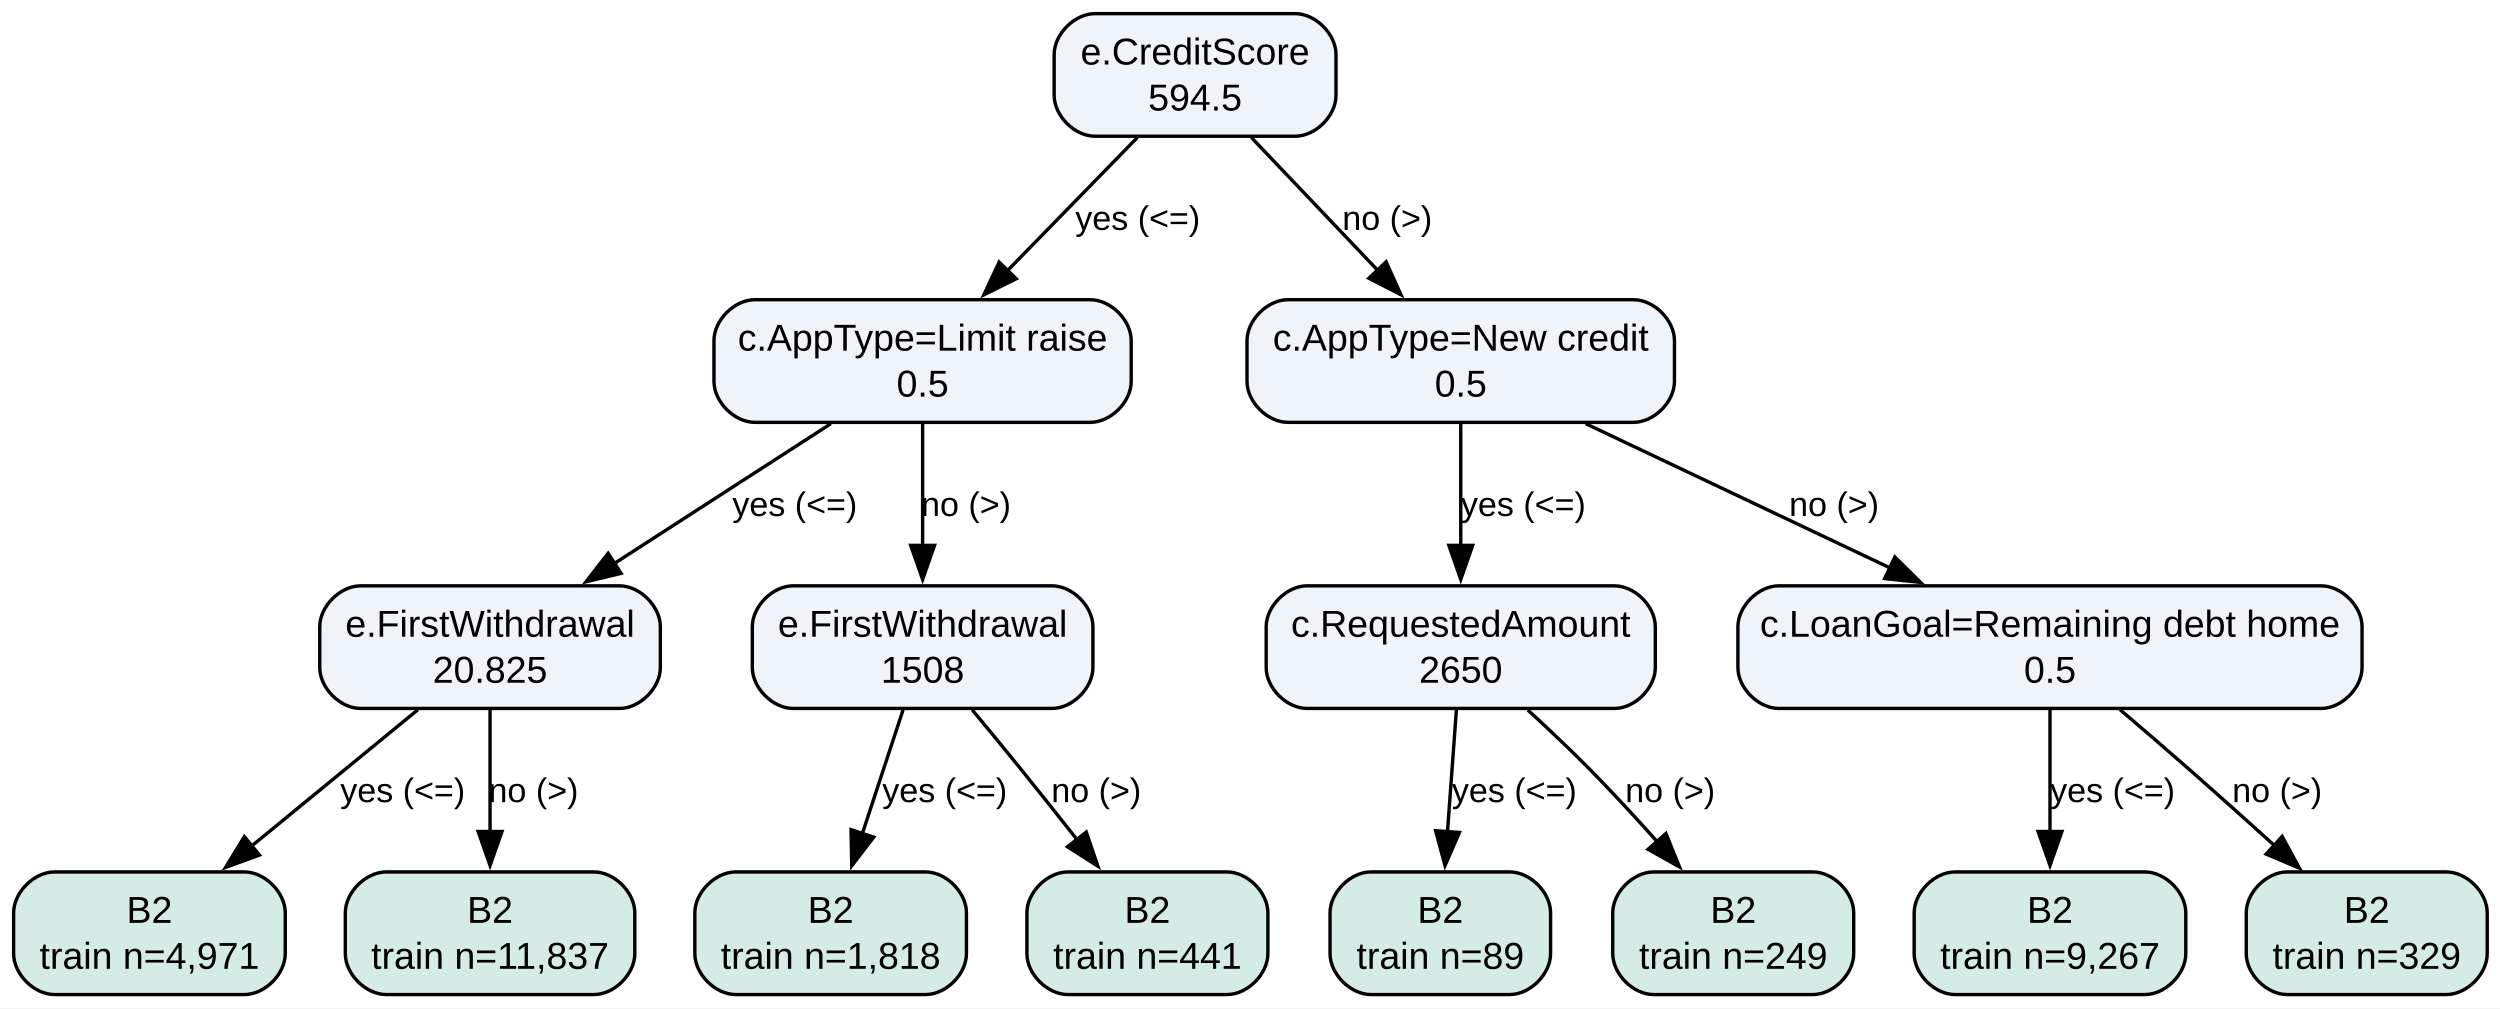
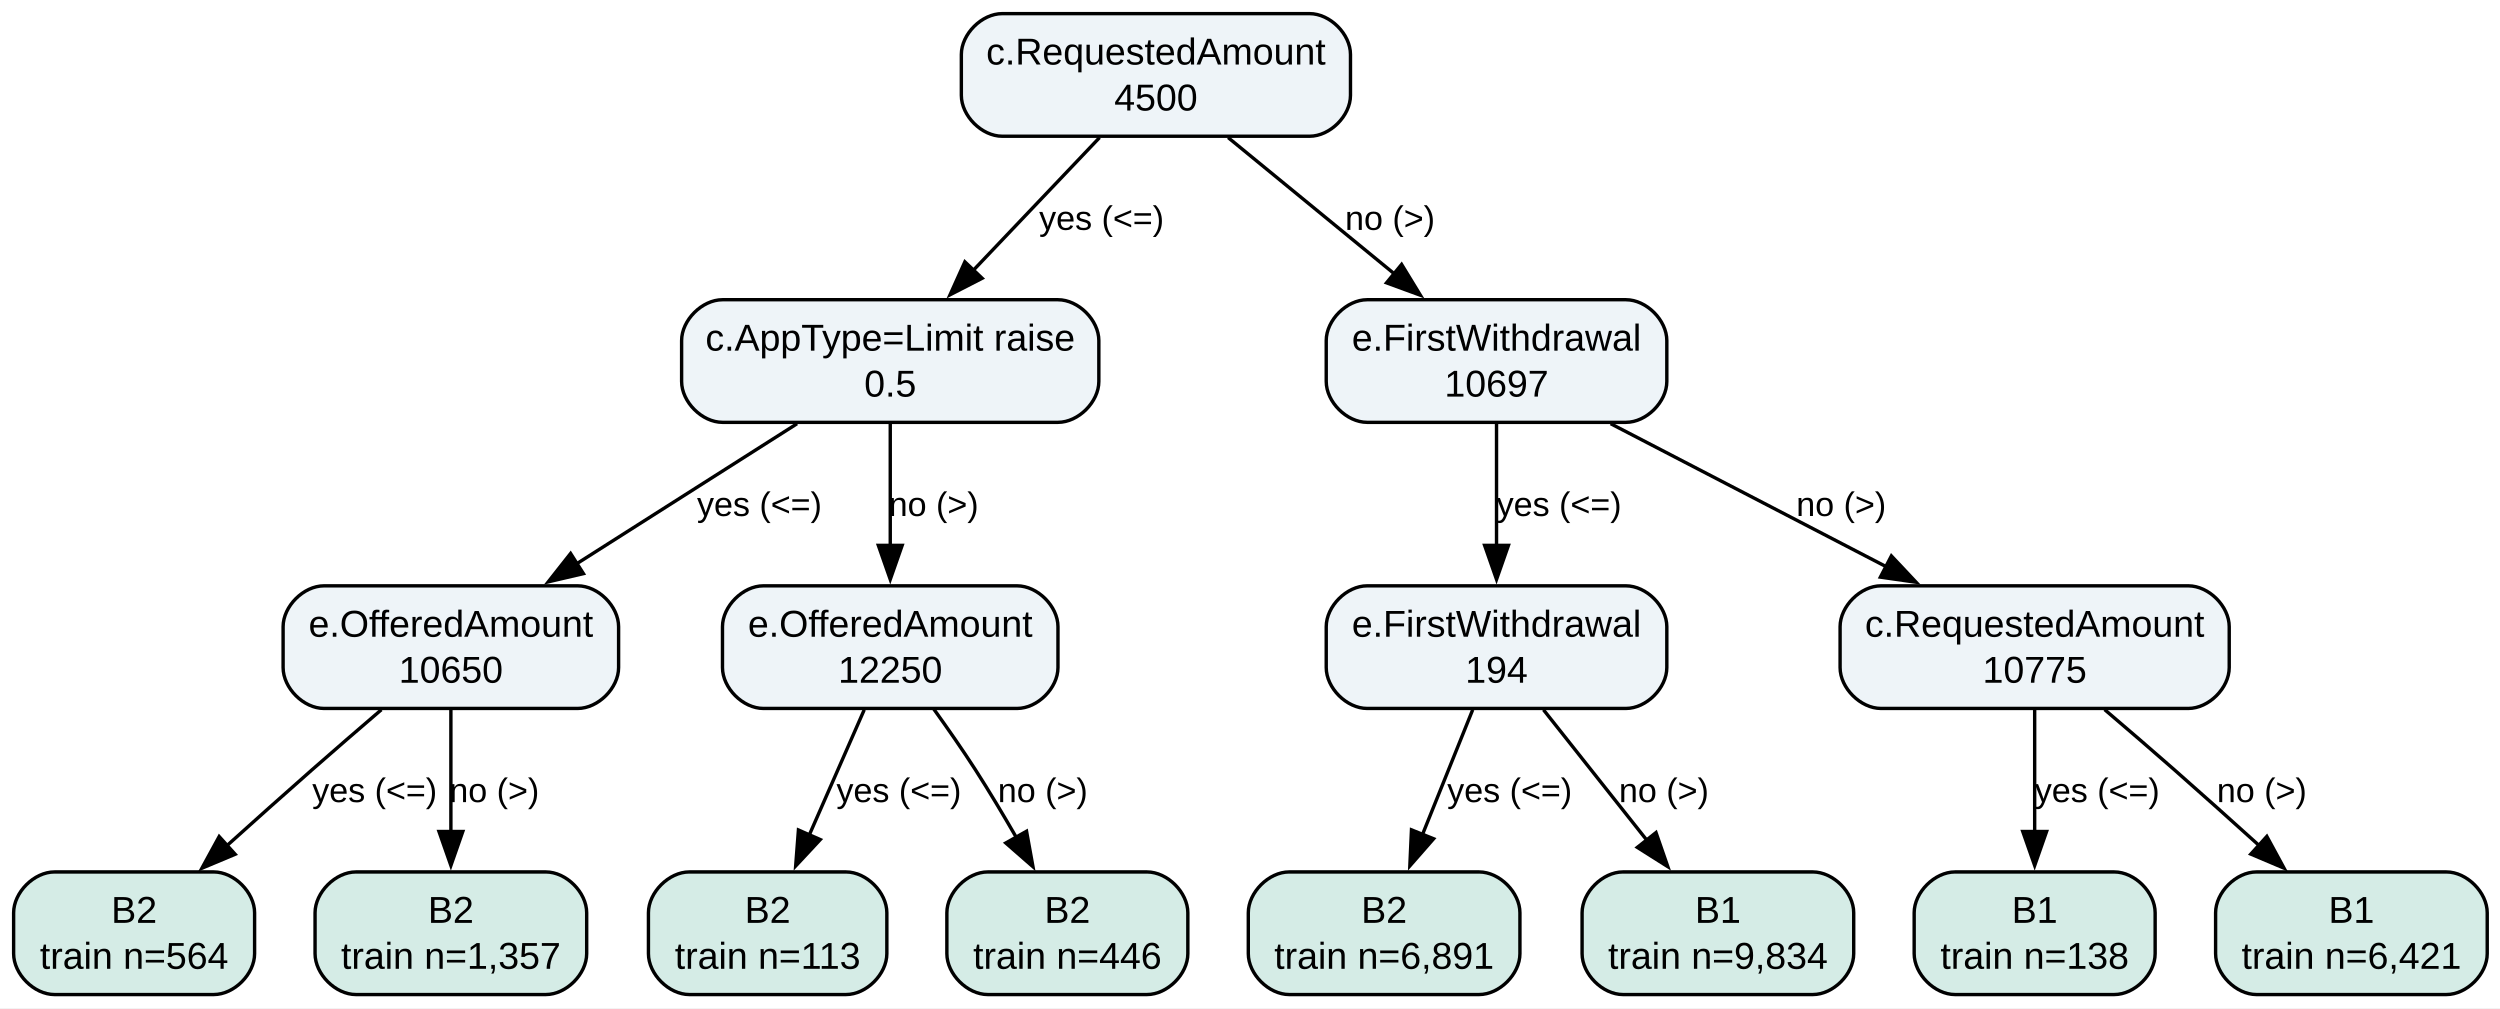
<svg xmlns="http://www.w3.org/2000/svg" width="734pt" height="296pt" viewBox="0.00 0.00 734.00 296.00">
  <g id="graph0" class="graph" transform="scale(1 1) rotate(0) translate(4 292)">
    <polygon fill="white" stroke="none" points="-4,4 -4,-292 730.25,-292 730.25,4 -4,4" />
    <g id="node1" class="node">
-       <path fill="#eef4f8" stroke="black" d="M376.25,-288C376.25,-288 317.5,-288 317.5,-288 311.5,-288 305.5,-282 305.5,-276 305.5,-276 305.5,-264 305.5,-264 305.5,-258 311.5,-252 317.5,-252 317.5,-252 376.25,-252 376.25,-252 382.25,-252 388.25,-258 388.25,-264 388.25,-264 388.25,-276 388.25,-276 388.25,-282 382.25,-288 376.25,-288" />
-       <text xml:space="preserve" text-anchor="middle" x="346.88" y="-273.05" font-family="Arial" font-size="11.00">e.CreditScore</text>
-       <text xml:space="preserve" text-anchor="middle" x="346.88" y="-259.55" font-family="Arial" font-size="11.00">594.5</text>
+       <path fill="#eef4f8" stroke="black" d="M380.5,-288C380.5,-288 290.25,-288 290.25,-288 284.25,-288 278.25,-282 278.25,-276 278.25,-276 278.25,-264 278.25,-264 278.25,-258 284.25,-252 290.25,-252 290.25,-252 380.5,-252 380.5,-252 386.5,-252 392.5,-258 392.5,-264 392.5,-264 392.5,-276 392.5,-276 392.5,-282 386.5,-288 380.5,-288" />
+       <text xml:space="preserve" text-anchor="middle" x="335.38" y="-273.05" font-family="Arial" font-size="11.00">c.RequestedAmount</text>
+       <text xml:space="preserve" text-anchor="middle" x="335.38" y="-259.55" font-family="Arial" font-size="11.00">4500</text>
    </g>
    <g id="node2" class="node">
-       <path fill="#eef4f8" stroke="black" d="M316.12,-204C316.12,-204 217.62,-204 217.62,-204 211.62,-204 205.62,-198 205.62,-192 205.62,-192 205.62,-180 205.62,-180 205.62,-174 211.62,-168 217.62,-168 217.62,-168 316.12,-168 316.12,-168 322.12,-168 328.12,-174 328.12,-180 328.12,-180 328.12,-192 328.12,-192 328.12,-198 322.12,-204 316.12,-204" />
-       <text xml:space="preserve" text-anchor="middle" x="266.88" y="-189.05" font-family="Arial" font-size="11.00">c.AppType=Limit raise</text>
-       <text xml:space="preserve" text-anchor="middle" x="266.88" y="-175.55" font-family="Arial" font-size="11.00">0.5</text>
+       <path fill="#eef4f8" stroke="black" d="M306.62,-204C306.62,-204 208.12,-204 208.12,-204 202.12,-204 196.12,-198 196.12,-192 196.12,-192 196.12,-180 196.12,-180 196.12,-174 202.12,-168 208.12,-168 208.12,-168 306.62,-168 306.62,-168 312.62,-168 318.62,-174 318.62,-180 318.62,-180 318.62,-192 318.62,-192 318.62,-198 312.62,-204 306.62,-204" />
+       <text xml:space="preserve" text-anchor="middle" x="257.38" y="-189.05" font-family="Arial" font-size="11.00">c.AppType=Limit raise</text>
+       <text xml:space="preserve" text-anchor="middle" x="257.38" y="-175.55" font-family="Arial" font-size="11.00">0.5</text>
    </g>
    <g id="edge1" class="edge">
-       <path fill="none" stroke="black" d="M329.91,-251.61C318.77,-240.19 304.02,-225.08 291.59,-212.33" />
-       <polygon fill="black" stroke="black" points="294.36,-210.16 284.87,-205.45 289.35,-215.05 294.36,-210.16" />
-       <text xml:space="preserve" text-anchor="middle" x="330.04" y="-224.5" font-family="Arial" font-size="10.00">yes (&lt;=)</text>
+       <path fill="none" stroke="black" d="M318.83,-251.61C308.08,-240.3 293.87,-225.36 281.82,-212.7" />
+       <polygon fill="black" stroke="black" points="284.36,-210.3 274.94,-205.46 279.29,-215.12 284.36,-210.3" />
+       <text xml:space="preserve" text-anchor="middle" x="319.42" y="-224.5" font-family="Arial" font-size="10.00">yes (&lt;=)</text>
    </g>
    <g id="node9" class="node">
-       <path fill="#eef4f8" stroke="black" d="M475.62,-204C475.62,-204 374.12,-204 374.12,-204 368.12,-204 362.12,-198 362.12,-192 362.12,-192 362.12,-180 362.12,-180 362.12,-174 368.12,-168 374.12,-168 374.12,-168 475.62,-168 475.62,-168 481.62,-168 487.62,-174 487.62,-180 487.62,-180 487.62,-192 487.62,-192 487.62,-198 481.62,-204 475.62,-204" />
-       <text xml:space="preserve" text-anchor="middle" x="424.88" y="-189.05" font-family="Arial" font-size="11.00">c.AppType=New credit</text>
-       <text xml:space="preserve" text-anchor="middle" x="424.88" y="-175.55" font-family="Arial" font-size="11.00">0.5</text>
+       <path fill="#eef4f8" stroke="black" d="M473.38,-204C473.38,-204 397.38,-204 397.38,-204 391.38,-204 385.38,-198 385.38,-192 385.38,-192 385.38,-180 385.38,-180 385.38,-174 391.38,-168 397.38,-168 397.38,-168 473.38,-168 473.38,-168 479.38,-168 485.38,-174 485.38,-180 485.38,-180 485.38,-192 485.38,-192 485.38,-198 479.38,-204 473.38,-204" />
+       <text xml:space="preserve" text-anchor="middle" x="435.38" y="-189.05" font-family="Arial" font-size="11.00">e.FirstWithdrawal</text>
+       <text xml:space="preserve" text-anchor="middle" x="435.38" y="-175.55" font-family="Arial" font-size="11.00">10697</text>
    </g>
    <g id="edge8" class="edge">
-       <path fill="none" stroke="black" d="M363.42,-251.61C374.17,-240.3 388.38,-225.36 400.43,-212.7" />
-       <polygon fill="black" stroke="black" points="402.96,-215.12 407.31,-205.46 397.89,-210.3 402.96,-215.12" />
-       <text xml:space="preserve" text-anchor="middle" x="403.3" y="-224.5" font-family="Arial" font-size="10.00">no (&gt;)</text>
+       <path fill="none" stroke="black" d="M356.58,-251.61C370.77,-239.98 389.65,-224.5 405.37,-211.61" />
+       <polygon fill="black" stroke="black" points="407.51,-214.37 413.03,-205.32 403.08,-208.96 407.51,-214.37" />
+       <text xml:space="preserve" text-anchor="middle" x="404.11" y="-224.5" font-family="Arial" font-size="10.00">no (&gt;)</text>
    </g>
    <g id="node3" class="node">
-       <path fill="#eef4f8" stroke="black" d="M177.88,-120C177.88,-120 101.88,-120 101.88,-120 95.88,-120 89.88,-114 89.88,-108 89.88,-108 89.88,-96 89.88,-96 89.88,-90 95.88,-84 101.88,-84 101.88,-84 177.88,-84 177.88,-84 183.88,-84 189.88,-90 189.88,-96 189.88,-96 189.88,-108 189.88,-108 189.88,-114 183.88,-120 177.88,-120" />
-       <text xml:space="preserve" text-anchor="middle" x="139.88" y="-105.05" font-family="Arial" font-size="11.00">e.FirstWithdrawal</text>
-       <text xml:space="preserve" text-anchor="middle" x="139.88" y="-91.55" font-family="Arial" font-size="11.00">20.825</text>
+       <path fill="#eef4f8" stroke="black" d="M165.62,-120C165.62,-120 91.12,-120 91.12,-120 85.12,-120 79.12,-114 79.12,-108 79.12,-108 79.12,-96 79.12,-96 79.12,-90 85.12,-84 91.12,-84 91.12,-84 165.62,-84 165.62,-84 171.62,-84 177.62,-90 177.62,-96 177.62,-96 177.62,-108 177.62,-108 177.62,-114 171.62,-120 165.62,-120" />
+       <text xml:space="preserve" text-anchor="middle" x="128.38" y="-105.05" font-family="Arial" font-size="11.00">e.OfferedAmount</text>
+       <text xml:space="preserve" text-anchor="middle" x="128.38" y="-91.55" font-family="Arial" font-size="11.00">10650</text>
    </g>
    <g id="edge2" class="edge">
-       <path fill="none" stroke="black" d="M239.94,-167.61C221.42,-155.65 196.6,-139.63 176.32,-126.53" />
-       <polygon fill="black" stroke="black" points="178.34,-123.67 168.04,-121.19 174.54,-129.55 178.34,-123.67" />
-       <text xml:space="preserve" text-anchor="middle" x="229.35" y="-140.5" font-family="Arial" font-size="10.00">yes (&lt;=)</text>
+       <path fill="none" stroke="black" d="M230.02,-167.61C211.2,-155.65 186,-139.63 165.39,-126.53" />
+       <polygon fill="black" stroke="black" points="167.29,-123.59 156.97,-121.18 163.53,-129.5 167.29,-123.59" />
+       <text xml:space="preserve" text-anchor="middle" x="218.97" y="-140.5" font-family="Arial" font-size="10.00">yes (&lt;=)</text>
    </g>
    <g id="node6" class="node">
-       <path fill="#eef4f8" stroke="black" d="M304.88,-120C304.88,-120 228.88,-120 228.88,-120 222.88,-120 216.88,-114 216.88,-108 216.88,-108 216.88,-96 216.88,-96 216.88,-90 222.88,-84 228.88,-84 228.88,-84 304.88,-84 304.88,-84 310.88,-84 316.88,-90 316.88,-96 316.88,-96 316.88,-108 316.88,-108 316.88,-114 310.88,-120 304.88,-120" />
-       <text xml:space="preserve" text-anchor="middle" x="266.88" y="-105.05" font-family="Arial" font-size="11.00">e.FirstWithdrawal</text>
-       <text xml:space="preserve" text-anchor="middle" x="266.88" y="-91.55" font-family="Arial" font-size="11.00">1508</text>
+       <path fill="#eef4f8" stroke="black" d="M294.62,-120C294.62,-120 220.12,-120 220.12,-120 214.12,-120 208.12,-114 208.12,-108 208.12,-108 208.12,-96 208.12,-96 208.12,-90 214.12,-84 220.12,-84 220.12,-84 294.62,-84 294.62,-84 300.62,-84 306.62,-90 306.62,-96 306.62,-96 306.62,-108 306.62,-108 306.62,-114 300.62,-120 294.62,-120" />
+       <text xml:space="preserve" text-anchor="middle" x="257.38" y="-105.05" font-family="Arial" font-size="11.00">e.OfferedAmount</text>
+       <text xml:space="preserve" text-anchor="middle" x="257.38" y="-91.55" font-family="Arial" font-size="11.00">12250</text>
    </g>
    <g id="edge5" class="edge">
-       <path fill="none" stroke="black" d="M266.88,-167.61C266.88,-157.17 266.88,-143.64 266.88,-131.66" />
-       <polygon fill="black" stroke="black" points="270.38,-131.88 266.88,-121.88 263.38,-131.88 270.38,-131.88" />
-       <text xml:space="preserve" text-anchor="middle" x="279.62" y="-140.5" font-family="Arial" font-size="10.00">no (&gt;)</text>
+       <path fill="none" stroke="black" d="M257.38,-167.61C257.38,-157.17 257.38,-143.64 257.38,-131.66" />
+       <polygon fill="black" stroke="black" points="260.88,-131.88 257.38,-121.88 253.88,-131.88 260.88,-131.88" />
+       <text xml:space="preserve" text-anchor="middle" x="270.12" y="-140.5" font-family="Arial" font-size="10.00">no (&gt;)</text>
    </g>
    <g id="node4" class="node">
-       <path fill="#d5ece6" stroke="black" d="M67.75,-36C67.75,-36 12,-36 12,-36 6,-36 0,-30 0,-24 0,-24 0,-12 0,-12 0,-6 6,0 12,0 12,0 67.75,0 67.75,0 73.75,0 79.75,-6 79.75,-12 79.75,-12 79.75,-24 79.75,-24 79.75,-30 73.75,-36 67.75,-36" />
-       <text xml:space="preserve" text-anchor="middle" x="39.88" y="-21.05" font-family="Arial" font-size="11.00">B2</text>
-       <text xml:space="preserve" text-anchor="middle" x="39.88" y="-7.55" font-family="Arial" font-size="11.00">train n=4,971</text>
+       <path fill="#d5ece6" stroke="black" d="M58.75,-36C58.75,-36 12,-36 12,-36 6,-36 0,-30 0,-24 0,-24 0,-12 0,-12 0,-6 6,0 12,0 12,0 58.75,0 58.75,0 64.75,0 70.75,-6 70.75,-12 70.75,-12 70.75,-24 70.75,-24 70.75,-30 64.75,-36 58.75,-36" />
+       <text xml:space="preserve" text-anchor="middle" x="35.38" y="-21.05" font-family="Arial" font-size="11.00">B2</text>
+       <text xml:space="preserve" text-anchor="middle" x="35.38" y="-7.55" font-family="Arial" font-size="11.00">train n=564</text>
    </g>
    <g id="edge3" class="edge">
-       <path fill="none" stroke="black" d="M118.67,-83.61C104.48,-71.98 85.6,-56.5 69.88,-43.61" />
-       <polygon fill="black" stroke="black" points="72.17,-40.96 62.22,-37.32 67.74,-46.37 72.17,-40.96" />
-       <text xml:space="preserve" text-anchor="middle" x="114.24" y="-56.5" font-family="Arial" font-size="10.00">yes (&lt;=)</text>
+       <path fill="none" stroke="black" d="M107.98,-83.64C101.45,-78.04 94.21,-71.79 87.62,-66 79.41,-58.78 70.55,-50.86 62.5,-43.61" />
+       <polygon fill="black" stroke="black" points="65.04,-41.19 55.27,-37.09 60.35,-46.39 65.04,-41.19" />
+       <text xml:space="preserve" text-anchor="middle" x="106" y="-56.5" font-family="Arial" font-size="10.00">yes (&lt;=)</text>
    </g>
    <g id="node5" class="node">
-       <path fill="#d5ece6" stroke="black" d="M170.38,-36C170.38,-36 109.38,-36 109.38,-36 103.38,-36 97.38,-30 97.38,-24 97.38,-24 97.38,-12 97.38,-12 97.38,-6 103.38,0 109.38,0 109.38,0 170.38,0 170.38,0 176.38,0 182.38,-6 182.38,-12 182.38,-12 182.38,-24 182.38,-24 182.38,-30 176.38,-36 170.38,-36" />
-       <text xml:space="preserve" text-anchor="middle" x="139.88" y="-21.05" font-family="Arial" font-size="11.00">B2</text>
-       <text xml:space="preserve" text-anchor="middle" x="139.88" y="-7.55" font-family="Arial" font-size="11.00">train n=11,837</text>
+       <path fill="#d5ece6" stroke="black" d="M156.25,-36C156.25,-36 100.5,-36 100.5,-36 94.5,-36 88.5,-30 88.5,-24 88.5,-24 88.5,-12 88.5,-12 88.5,-6 94.5,0 100.5,0 100.5,0 156.25,0 156.25,0 162.25,0 168.25,-6 168.25,-12 168.25,-12 168.25,-24 168.25,-24 168.25,-30 162.25,-36 156.25,-36" />
+       <text xml:space="preserve" text-anchor="middle" x="128.38" y="-21.05" font-family="Arial" font-size="11.00">B2</text>
+       <text xml:space="preserve" text-anchor="middle" x="128.38" y="-7.55" font-family="Arial" font-size="11.00">train n=1,357</text>
    </g>
    <g id="edge4" class="edge">
-       <path fill="none" stroke="black" d="M139.88,-83.61C139.88,-73.17 139.88,-59.64 139.88,-47.66" />
-       <polygon fill="black" stroke="black" points="143.38,-47.88 139.88,-37.88 136.38,-47.88 143.38,-47.88" />
-       <text xml:space="preserve" text-anchor="middle" x="152.62" y="-56.5" font-family="Arial" font-size="10.00">no (&gt;)</text>
+       <path fill="none" stroke="black" d="M128.38,-83.61C128.38,-73.17 128.38,-59.64 128.38,-47.66" />
+       <polygon fill="black" stroke="black" points="131.88,-47.88 128.38,-37.88 124.88,-47.88 131.88,-47.88" />
+       <text xml:space="preserve" text-anchor="middle" x="141.12" y="-56.5" font-family="Arial" font-size="10.00">no (&gt;)</text>
    </g>
    <g id="node7" class="node">
-       <path fill="#d5ece6" stroke="black" d="M267.75,-36C267.75,-36 212,-36 212,-36 206,-36 200,-30 200,-24 200,-24 200,-12 200,-12 200,-6 206,0 212,0 212,0 267.75,0 267.75,0 273.75,0 279.75,-6 279.75,-12 279.75,-12 279.75,-24 279.75,-24 279.75,-30 273.75,-36 267.75,-36" />
-       <text xml:space="preserve" text-anchor="middle" x="239.88" y="-21.05" font-family="Arial" font-size="11.00">B2</text>
-       <text xml:space="preserve" text-anchor="middle" x="239.88" y="-7.55" font-family="Arial" font-size="11.00">train n=1,818</text>
+       <path fill="#d5ece6" stroke="black" d="M244.38,-36C244.38,-36 198.38,-36 198.38,-36 192.38,-36 186.38,-30 186.38,-24 186.38,-24 186.38,-12 186.38,-12 186.38,-6 192.38,0 198.38,0 198.38,0 244.38,0 244.38,0 250.38,0 256.38,-6 256.38,-12 256.38,-12 256.38,-24 256.38,-24 256.38,-30 250.38,-36 244.38,-36" />
+       <text xml:space="preserve" text-anchor="middle" x="221.38" y="-21.05" font-family="Arial" font-size="11.00">B2</text>
+       <text xml:space="preserve" text-anchor="middle" x="221.38" y="-7.55" font-family="Arial" font-size="11.00">train n=113</text>
    </g>
    <g id="edge6" class="edge">
-       <path fill="none" stroke="black" d="M261.15,-83.61C257.68,-73.06 253.16,-59.36 249.19,-47.28" />
-       <polygon fill="black" stroke="black" points="252.52,-46.21 246.07,-37.8 245.87,-48.4 252.52,-46.21" />
-       <text xml:space="preserve" text-anchor="middle" x="273.37" y="-56.5" font-family="Arial" font-size="10.00">yes (&lt;=)</text>
+       <path fill="none" stroke="black" d="M249.74,-83.61C245.02,-72.85 238.84,-58.79 233.47,-46.54" />
+       <polygon fill="black" stroke="black" points="236.83,-45.5 229.61,-37.75 230.42,-48.31 236.83,-45.5" />
+       <text xml:space="preserve" text-anchor="middle" x="259.91" y="-56.5" font-family="Arial" font-size="10.00">yes (&lt;=)</text>
    </g>
    <g id="node8" class="node">
-       <path fill="#d5ece6" stroke="black" d="M356.25,-36C356.25,-36 309.5,-36 309.5,-36 303.5,-36 297.5,-30 297.5,-24 297.5,-24 297.5,-12 297.5,-12 297.5,-6 303.5,0 309.5,0 309.5,0 356.25,0 356.25,0 362.25,0 368.25,-6 368.25,-12 368.25,-12 368.25,-24 368.25,-24 368.25,-30 362.25,-36 356.25,-36" />
-       <text xml:space="preserve" text-anchor="middle" x="332.88" y="-21.05" font-family="Arial" font-size="11.00">B2</text>
-       <text xml:space="preserve" text-anchor="middle" x="332.88" y="-7.55" font-family="Arial" font-size="11.00">train n=441</text>
+       <path fill="#d5ece6" stroke="black" d="M332.75,-36C332.75,-36 286,-36 286,-36 280,-36 274,-30 274,-24 274,-24 274,-12 274,-12 274,-6 280,0 286,0 286,0 332.75,0 332.75,0 338.75,0 344.75,-6 344.75,-12 344.75,-12 344.75,-24 344.75,-24 344.75,-30 338.75,-36 332.75,-36" />
+       <text xml:space="preserve" text-anchor="middle" x="309.38" y="-21.05" font-family="Arial" font-size="11.00">B2</text>
+       <text xml:space="preserve" text-anchor="middle" x="309.38" y="-7.55" font-family="Arial" font-size="11.00">train n=446</text>
    </g>
    <g id="edge7" class="edge">
-       <path fill="none" stroke="black" d="M281.42,-83.62C286.07,-78.02 291.21,-71.77 295.88,-66 301.26,-59.34 307.01,-52.08 312.34,-45.32" />
-       <polygon fill="black" stroke="black" points="314.92,-47.71 318.34,-37.68 309.41,-43.39 314.92,-47.71" />
-       <text xml:space="preserve" text-anchor="middle" x="317.86" y="-56.5" font-family="Arial" font-size="10.00">no (&gt;)</text>
+       <path fill="none" stroke="black" d="M270.18,-83.79C274.2,-78.19 278.58,-71.91 282.38,-66 286.45,-59.66 290.61,-52.69 294.41,-46.1" />
+       <polygon fill="black" stroke="black" points="297.39,-47.95 299.28,-37.53 291.3,-44.5 297.39,-47.95" />
+       <text xml:space="preserve" text-anchor="middle" x="302.16" y="-56.5" font-family="Arial" font-size="10.00">no (&gt;)</text>
    </g>
    <g id="node10" class="node">
-       <path fill="#eef4f8" stroke="black" d="M470,-120C470,-120 379.75,-120 379.75,-120 373.75,-120 367.75,-114 367.75,-108 367.75,-108 367.75,-96 367.75,-96 367.75,-90 373.75,-84 379.75,-84 379.75,-84 470,-84 470,-84 476,-84 482,-90 482,-96 482,-96 482,-108 482,-108 482,-114 476,-120 470,-120" />
-       <text xml:space="preserve" text-anchor="middle" x="424.88" y="-105.05" font-family="Arial" font-size="11.00">c.RequestedAmount</text>
-       <text xml:space="preserve" text-anchor="middle" x="424.88" y="-91.55" font-family="Arial" font-size="11.00">2650</text>
+       <path fill="#eef4f8" stroke="black" d="M473.38,-120C473.38,-120 397.38,-120 397.38,-120 391.38,-120 385.38,-114 385.38,-108 385.38,-108 385.38,-96 385.38,-96 385.38,-90 391.38,-84 397.38,-84 397.38,-84 473.38,-84 473.38,-84 479.38,-84 485.38,-90 485.38,-96 485.38,-96 485.38,-108 485.38,-108 485.38,-114 479.38,-120 473.38,-120" />
+       <text xml:space="preserve" text-anchor="middle" x="435.38" y="-105.05" font-family="Arial" font-size="11.00">e.FirstWithdrawal</text>
+       <text xml:space="preserve" text-anchor="middle" x="435.38" y="-91.55" font-family="Arial" font-size="11.00">194</text>
    </g>
    <g id="edge9" class="edge">
-       <path fill="none" stroke="black" d="M424.88,-167.61C424.88,-157.17 424.88,-143.64 424.88,-131.66" />
-       <polygon fill="black" stroke="black" points="428.38,-131.88 424.88,-121.88 421.38,-131.88 428.38,-131.88" />
-       <text xml:space="preserve" text-anchor="middle" x="443.25" y="-140.5" font-family="Arial" font-size="10.00">yes (&lt;=)</text>
+       <path fill="none" stroke="black" d="M435.38,-167.61C435.38,-157.17 435.38,-143.64 435.38,-131.66" />
+       <polygon fill="black" stroke="black" points="438.88,-131.88 435.38,-121.88 431.88,-131.88 438.88,-131.88" />
+       <text xml:space="preserve" text-anchor="middle" x="453.75" y="-140.5" font-family="Arial" font-size="10.00">yes (&lt;=)</text>
    </g>
    <g id="node13" class="node">
-       <path fill="#eef4f8" stroke="black" d="M677.5,-120C677.5,-120 518.25,-120 518.25,-120 512.25,-120 506.25,-114 506.25,-108 506.25,-108 506.25,-96 506.25,-96 506.25,-90 512.25,-84 518.25,-84 518.25,-84 677.5,-84 677.5,-84 683.5,-84 689.5,-90 689.5,-96 689.5,-96 689.5,-108 689.5,-108 689.5,-114 683.5,-120 677.5,-120" />
-       <text xml:space="preserve" text-anchor="middle" x="597.88" y="-105.05" font-family="Arial" font-size="11.00">c.LoanGoal=Remaining debt home</text>
-       <text xml:space="preserve" text-anchor="middle" x="597.88" y="-91.55" font-family="Arial" font-size="11.00">0.5</text>
+       <path fill="#eef4f8" stroke="black" d="M638.5,-120C638.5,-120 548.25,-120 548.25,-120 542.25,-120 536.25,-114 536.25,-108 536.25,-108 536.25,-96 536.25,-96 536.25,-90 542.25,-84 548.25,-84 548.25,-84 638.5,-84 638.5,-84 644.5,-84 650.5,-90 650.5,-96 650.5,-96 650.5,-108 650.5,-108 650.5,-114 644.5,-120 638.5,-120" />
+       <text xml:space="preserve" text-anchor="middle" x="593.38" y="-105.05" font-family="Arial" font-size="11.00">c.RequestedAmount</text>
+       <text xml:space="preserve" text-anchor="middle" x="593.38" y="-91.55" font-family="Arial" font-size="11.00">10775</text>
    </g>
    <g id="edge12" class="edge">
-       <path fill="none" stroke="black" d="M461.56,-167.61C487.6,-155.27 522.76,-138.6 550.85,-125.29" />
-       <polygon fill="black" stroke="black" points="552.33,-128.46 559.87,-121.01 549.34,-122.13 552.33,-128.46" />
-       <text xml:space="preserve" text-anchor="middle" x="534.48" y="-140.5" font-family="Arial" font-size="10.00">no (&gt;)</text>
+       <path fill="none" stroke="black" d="M468.88,-167.61C492.45,-155.38 524.21,-138.9 549.75,-125.64" />
+       <polygon fill="black" stroke="black" points="551.31,-128.78 558.57,-121.06 548.08,-122.56 551.31,-128.78" />
+       <text xml:space="preserve" text-anchor="middle" x="536.58" y="-140.5" font-family="Arial" font-size="10.00">no (&gt;)</text>
    </g>
    <g id="node11" class="node">
-       <path fill="#d5ece6" stroke="black" d="M439.25,-36C439.25,-36 398.5,-36 398.5,-36 392.5,-36 386.5,-30 386.5,-24 386.5,-24 386.5,-12 386.5,-12 386.5,-6 392.5,0 398.5,0 398.5,0 439.25,0 439.25,0 445.25,0 451.25,-6 451.25,-12 451.25,-12 451.25,-24 451.25,-24 451.25,-30 445.25,-36 439.25,-36" />
-       <text xml:space="preserve" text-anchor="middle" x="418.88" y="-21.05" font-family="Arial" font-size="11.00">B2</text>
-       <text xml:space="preserve" text-anchor="middle" x="418.88" y="-7.55" font-family="Arial" font-size="11.00">train n=89</text>
+       <path fill="#d5ece6" stroke="black" d="M430.25,-36C430.25,-36 374.5,-36 374.5,-36 368.5,-36 362.5,-30 362.5,-24 362.5,-24 362.5,-12 362.5,-12 362.5,-6 368.5,0 374.5,0 374.5,0 430.25,0 430.25,0 436.25,0 442.25,-6 442.25,-12 442.25,-12 442.25,-24 442.25,-24 442.25,-30 436.25,-36 430.25,-36" />
+       <text xml:space="preserve" text-anchor="middle" x="402.38" y="-21.05" font-family="Arial" font-size="11.00">B2</text>
+       <text xml:space="preserve" text-anchor="middle" x="402.38" y="-7.55" font-family="Arial" font-size="11.00">train n=6,891</text>
    </g>
    <g id="edge10" class="edge">
-       <path fill="none" stroke="black" d="M423.6,-83.61C422.84,-73.17 421.85,-59.64 420.97,-47.66" />
-       <polygon fill="black" stroke="black" points="424.48,-47.59 420.26,-37.87 417.5,-48.1 424.48,-47.59" />
-       <text xml:space="preserve" text-anchor="middle" x="440.61" y="-56.5" font-family="Arial" font-size="10.00">yes (&lt;=)</text>
+       <path fill="none" stroke="black" d="M428.38,-83.61C424.09,-72.96 418.5,-59.07 413.61,-46.91" />
+       <polygon fill="black" stroke="black" points="416.91,-45.74 409.93,-37.77 410.41,-48.35 416.91,-45.74" />
+       <text xml:space="preserve" text-anchor="middle" x="439.23" y="-56.5" font-family="Arial" font-size="10.00">yes (&lt;=)</text>
    </g>
    <g id="node12" class="node">
-       <path fill="#d5ece6" stroke="black" d="M528.25,-36C528.25,-36 481.5,-36 481.5,-36 475.5,-36 469.5,-30 469.5,-24 469.5,-24 469.5,-12 469.5,-12 469.5,-6 475.5,0 481.5,0 481.5,0 528.25,0 528.25,0 534.25,0 540.25,-6 540.25,-12 540.25,-12 540.25,-24 540.25,-24 540.25,-30 534.25,-36 528.25,-36" />
-       <text xml:space="preserve" text-anchor="middle" x="504.88" y="-21.05" font-family="Arial" font-size="11.00">B2</text>
-       <text xml:space="preserve" text-anchor="middle" x="504.88" y="-7.55" font-family="Arial" font-size="11.00">train n=249</text>
+       <path fill="#d5ece6" stroke="black" d="M528.25,-36C528.25,-36 472.5,-36 472.5,-36 466.5,-36 460.5,-30 460.5,-24 460.5,-24 460.5,-12 460.5,-12 460.5,-6 466.5,0 472.5,0 472.5,0 528.25,0 528.25,0 534.25,0 540.25,-6 540.25,-12 540.25,-12 540.25,-24 540.25,-24 540.25,-30 534.25,-36 528.25,-36" />
+       <text xml:space="preserve" text-anchor="middle" x="500.38" y="-21.05" font-family="Arial" font-size="11.00">B1</text>
+       <text xml:space="preserve" text-anchor="middle" x="500.38" y="-7.55" font-family="Arial" font-size="11.00">train n=9,834</text>
    </g>
    <g id="edge11" class="edge">
-       <path fill="none" stroke="black" d="M444.55,-83.55C450.55,-78.05 457.08,-71.88 462.88,-66 469.46,-59.31 476.35,-51.83 482.6,-44.84" />
-       <polygon fill="black" stroke="black" points="485.11,-47.28 489.1,-37.47 479.86,-42.65 485.11,-47.28" />
-       <text xml:space="preserve" text-anchor="middle" x="486.36" y="-56.5" font-family="Arial" font-size="10.00">no (&gt;)</text>
+       <path fill="none" stroke="black" d="M449.16,-83.61C458.04,-72.41 469.74,-57.65 479.71,-45.06" />
+       <polygon fill="black" stroke="black" points="482.2,-47.56 485.67,-37.55 476.72,-43.21 482.2,-47.56" />
+       <text xml:space="preserve" text-anchor="middle" x="484.52" y="-56.5" font-family="Arial" font-size="10.00">no (&gt;)</text>
    </g>
    <g id="node14" class="node">
-       <path fill="#d5ece6" stroke="black" d="M625.75,-36C625.75,-36 570,-36 570,-36 564,-36 558,-30 558,-24 558,-24 558,-12 558,-12 558,-6 564,0 570,0 570,0 625.75,0 625.75,0 631.75,0 637.75,-6 637.75,-12 637.75,-12 637.75,-24 637.75,-24 637.75,-30 631.75,-36 625.75,-36" />
-       <text xml:space="preserve" text-anchor="middle" x="597.88" y="-21.05" font-family="Arial" font-size="11.00">B2</text>
-       <text xml:space="preserve" text-anchor="middle" x="597.88" y="-7.55" font-family="Arial" font-size="11.00">train n=9,267</text>
+       <path fill="#d5ece6" stroke="black" d="M616.75,-36C616.75,-36 570,-36 570,-36 564,-36 558,-30 558,-24 558,-24 558,-12 558,-12 558,-6 564,0 570,0 570,0 616.75,0 616.75,0 622.75,0 628.75,-6 628.75,-12 628.75,-12 628.75,-24 628.75,-24 628.75,-30 622.75,-36 616.75,-36" />
+       <text xml:space="preserve" text-anchor="middle" x="593.38" y="-21.05" font-family="Arial" font-size="11.00">B1</text>
+       <text xml:space="preserve" text-anchor="middle" x="593.38" y="-7.55" font-family="Arial" font-size="11.00">train n=138</text>
    </g>
    <g id="edge13" class="edge">
-       <path fill="none" stroke="black" d="M597.88,-83.61C597.88,-73.17 597.88,-59.64 597.88,-47.66" />
-       <polygon fill="black" stroke="black" points="601.38,-47.88 597.88,-37.88 594.38,-47.88 601.38,-47.88" />
-       <text xml:space="preserve" text-anchor="middle" x="616.25" y="-56.5" font-family="Arial" font-size="10.00">yes (&lt;=)</text>
+       <path fill="none" stroke="black" d="M593.38,-83.61C593.38,-73.17 593.38,-59.64 593.38,-47.66" />
+       <polygon fill="black" stroke="black" points="596.88,-47.88 593.38,-37.88 589.88,-47.88 596.88,-47.88" />
+       <text xml:space="preserve" text-anchor="middle" x="611.75" y="-56.5" font-family="Arial" font-size="10.00">yes (&lt;=)</text>
    </g>
    <g id="node15" class="node">
-       <path fill="#d5ece6" stroke="black" d="M714.25,-36C714.25,-36 667.5,-36 667.5,-36 661.5,-36 655.5,-30 655.5,-24 655.5,-24 655.5,-12 655.5,-12 655.5,-6 661.5,0 667.5,0 667.5,0 714.25,0 714.25,0 720.25,0 726.25,-6 726.25,-12 726.25,-12 726.25,-24 726.25,-24 726.25,-30 720.25,-36 714.25,-36" />
-       <text xml:space="preserve" text-anchor="middle" x="690.88" y="-21.05" font-family="Arial" font-size="11.00">B2</text>
-       <text xml:space="preserve" text-anchor="middle" x="690.88" y="-7.55" font-family="Arial" font-size="11.00">train n=329</text>
+       <path fill="#d5ece6" stroke="black" d="M714.25,-36C714.25,-36 658.5,-36 658.5,-36 652.5,-36 646.5,-30 646.5,-24 646.5,-24 646.5,-12 646.5,-12 646.5,-6 652.5,0 658.5,0 658.5,0 714.25,0 714.25,0 720.25,0 726.25,-6 726.25,-12 726.25,-12 726.25,-24 726.25,-24 726.25,-30 720.25,-36 714.25,-36" />
+       <text xml:space="preserve" text-anchor="middle" x="686.38" y="-21.05" font-family="Arial" font-size="11.00">B1</text>
+       <text xml:space="preserve" text-anchor="middle" x="686.38" y="-7.55" font-family="Arial" font-size="11.00">train n=6,421</text>
    </g>
    <g id="edge14" class="edge">
-       <path fill="none" stroke="black" d="M618.41,-83.67C624.98,-78.07 632.27,-71.81 638.88,-66 647.07,-58.8 655.89,-50.89 663.91,-43.64" />
-       <polygon fill="black" stroke="black" points="666.04,-46.43 671.1,-37.11 661.34,-41.24 666.04,-46.43" />
-       <text xml:space="preserve" text-anchor="middle" x="664.57" y="-56.5" font-family="Arial" font-size="10.00">no (&gt;)</text>
+       <path fill="none" stroke="black" d="M613.91,-83.67C620.48,-78.07 627.77,-71.81 634.38,-66 642.57,-58.8 651.39,-50.89 659.41,-43.64" />
+       <polygon fill="black" stroke="black" points="661.54,-46.43 666.6,-37.11 656.84,-41.24 661.54,-46.43" />
+       <text xml:space="preserve" text-anchor="middle" x="660.07" y="-56.5" font-family="Arial" font-size="10.00">no (&gt;)</text>
    </g>
  </g>
</svg>
